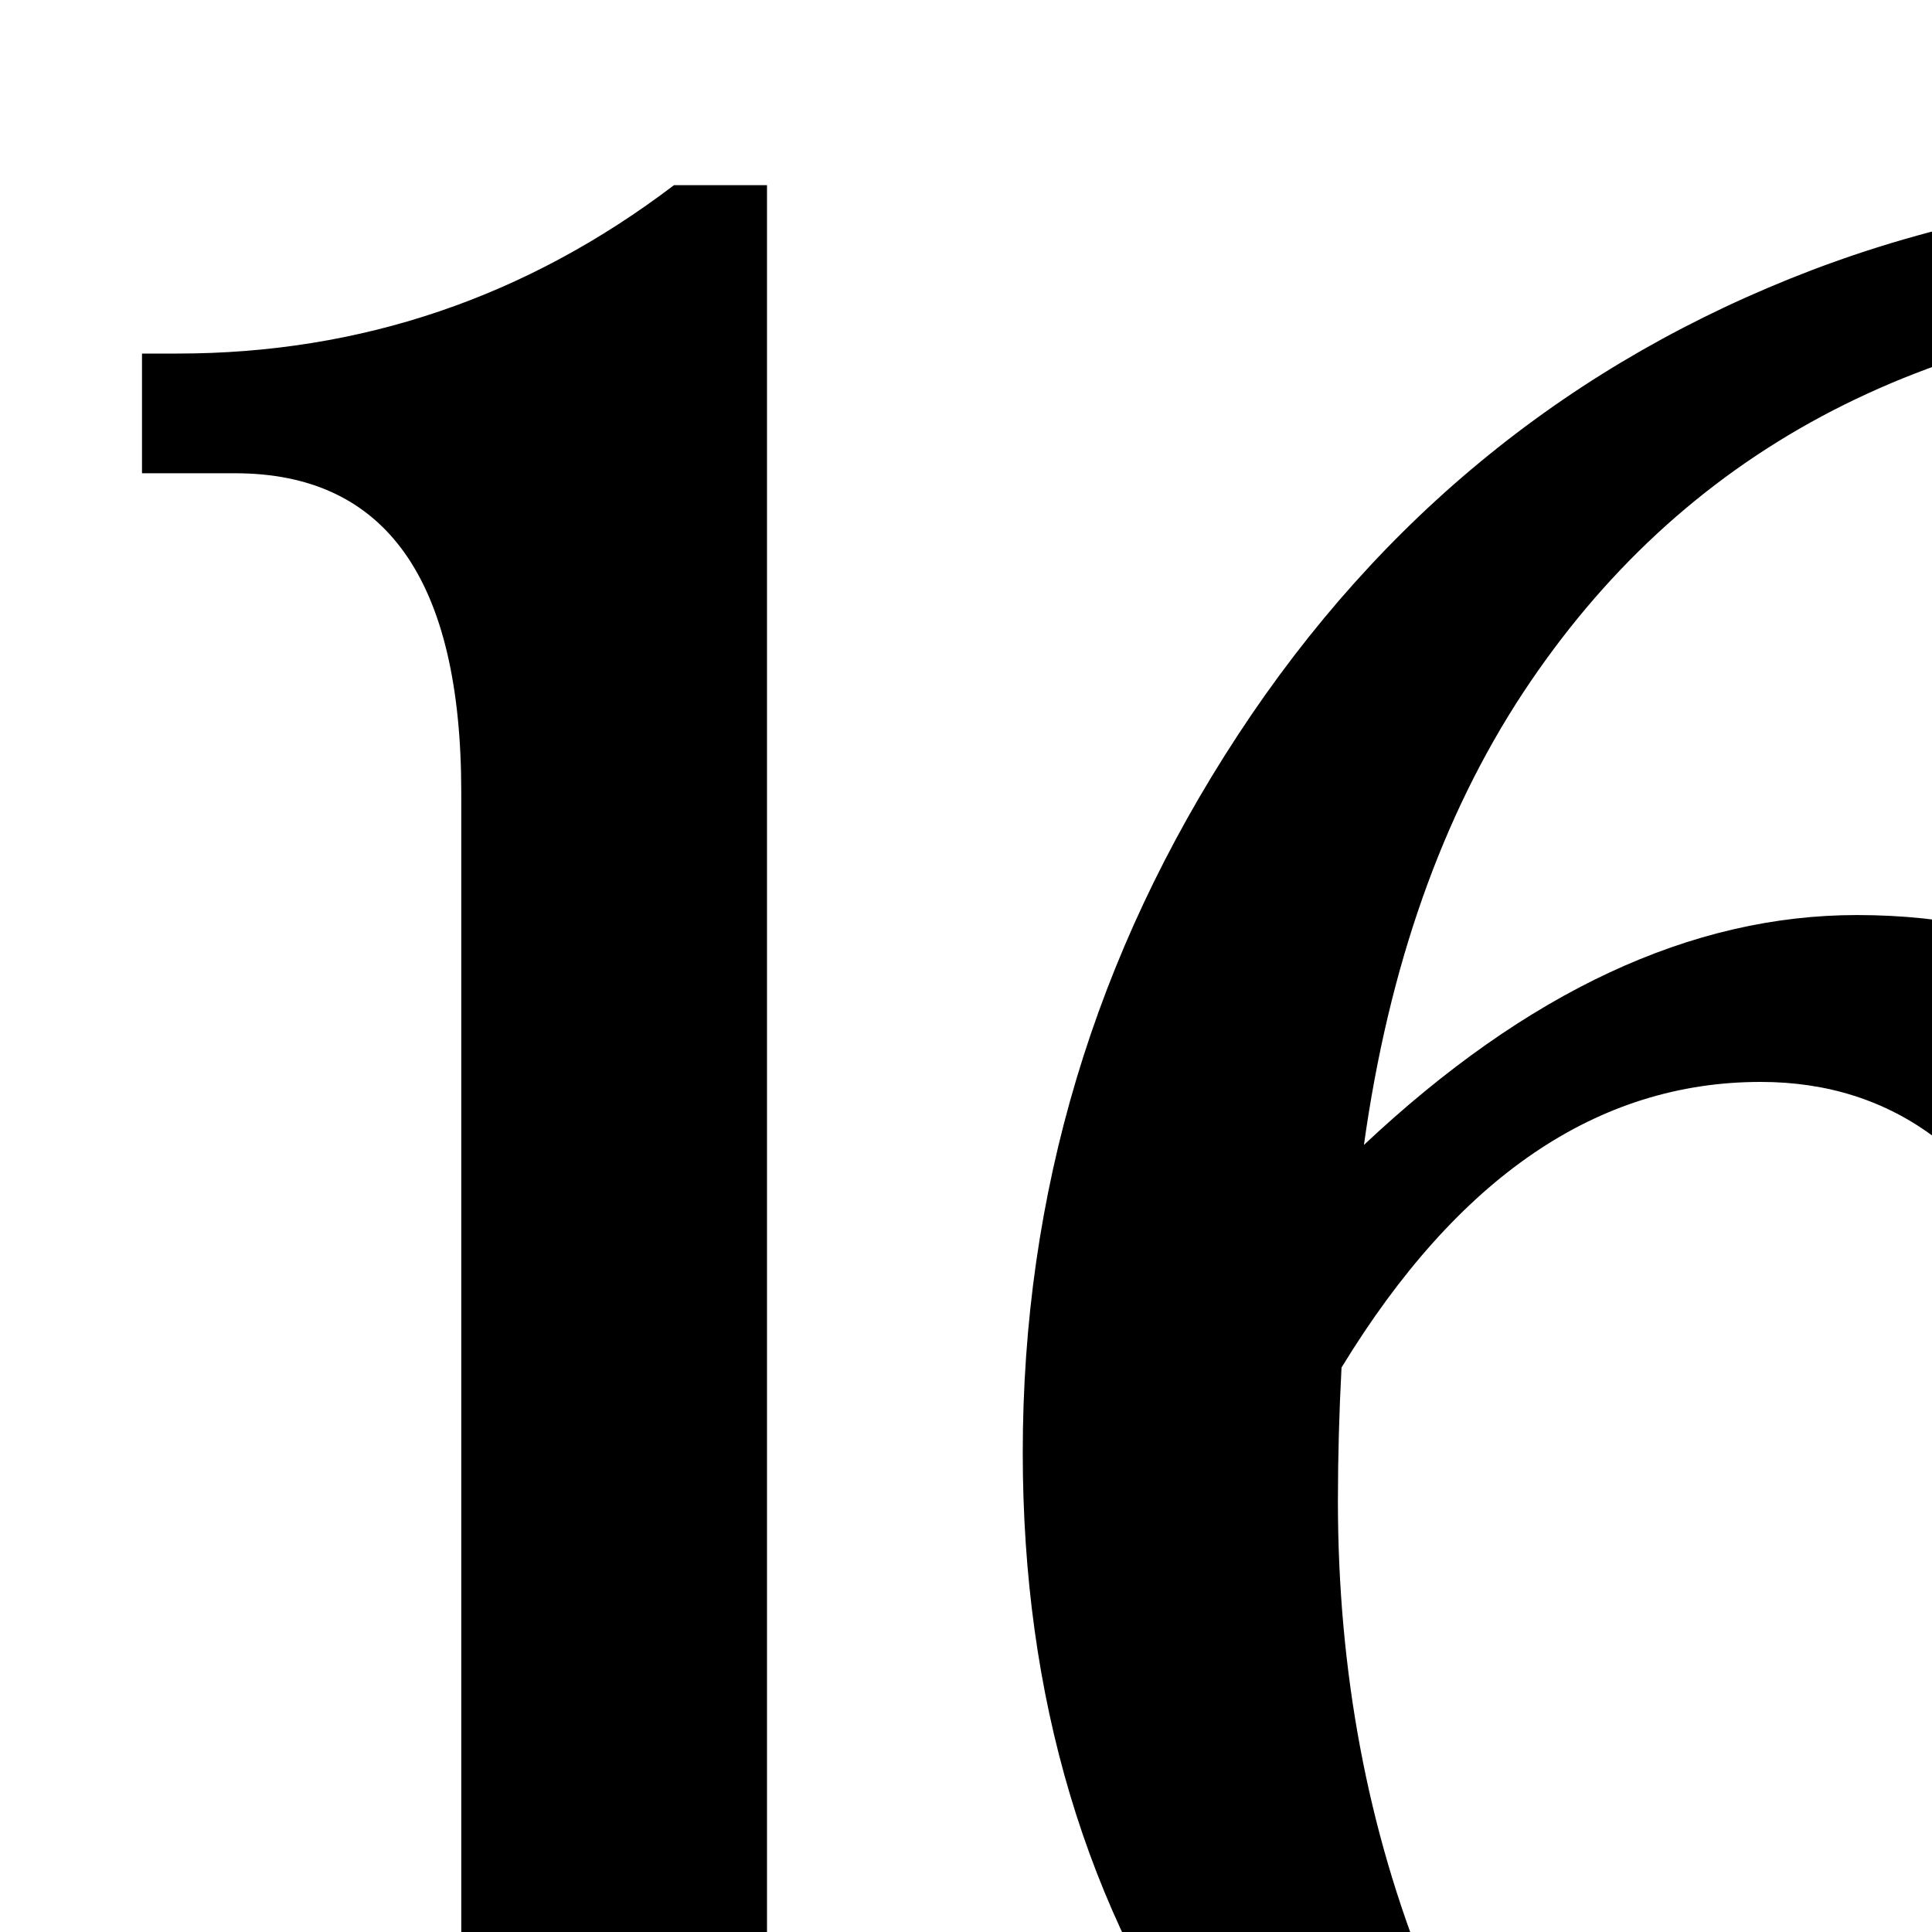
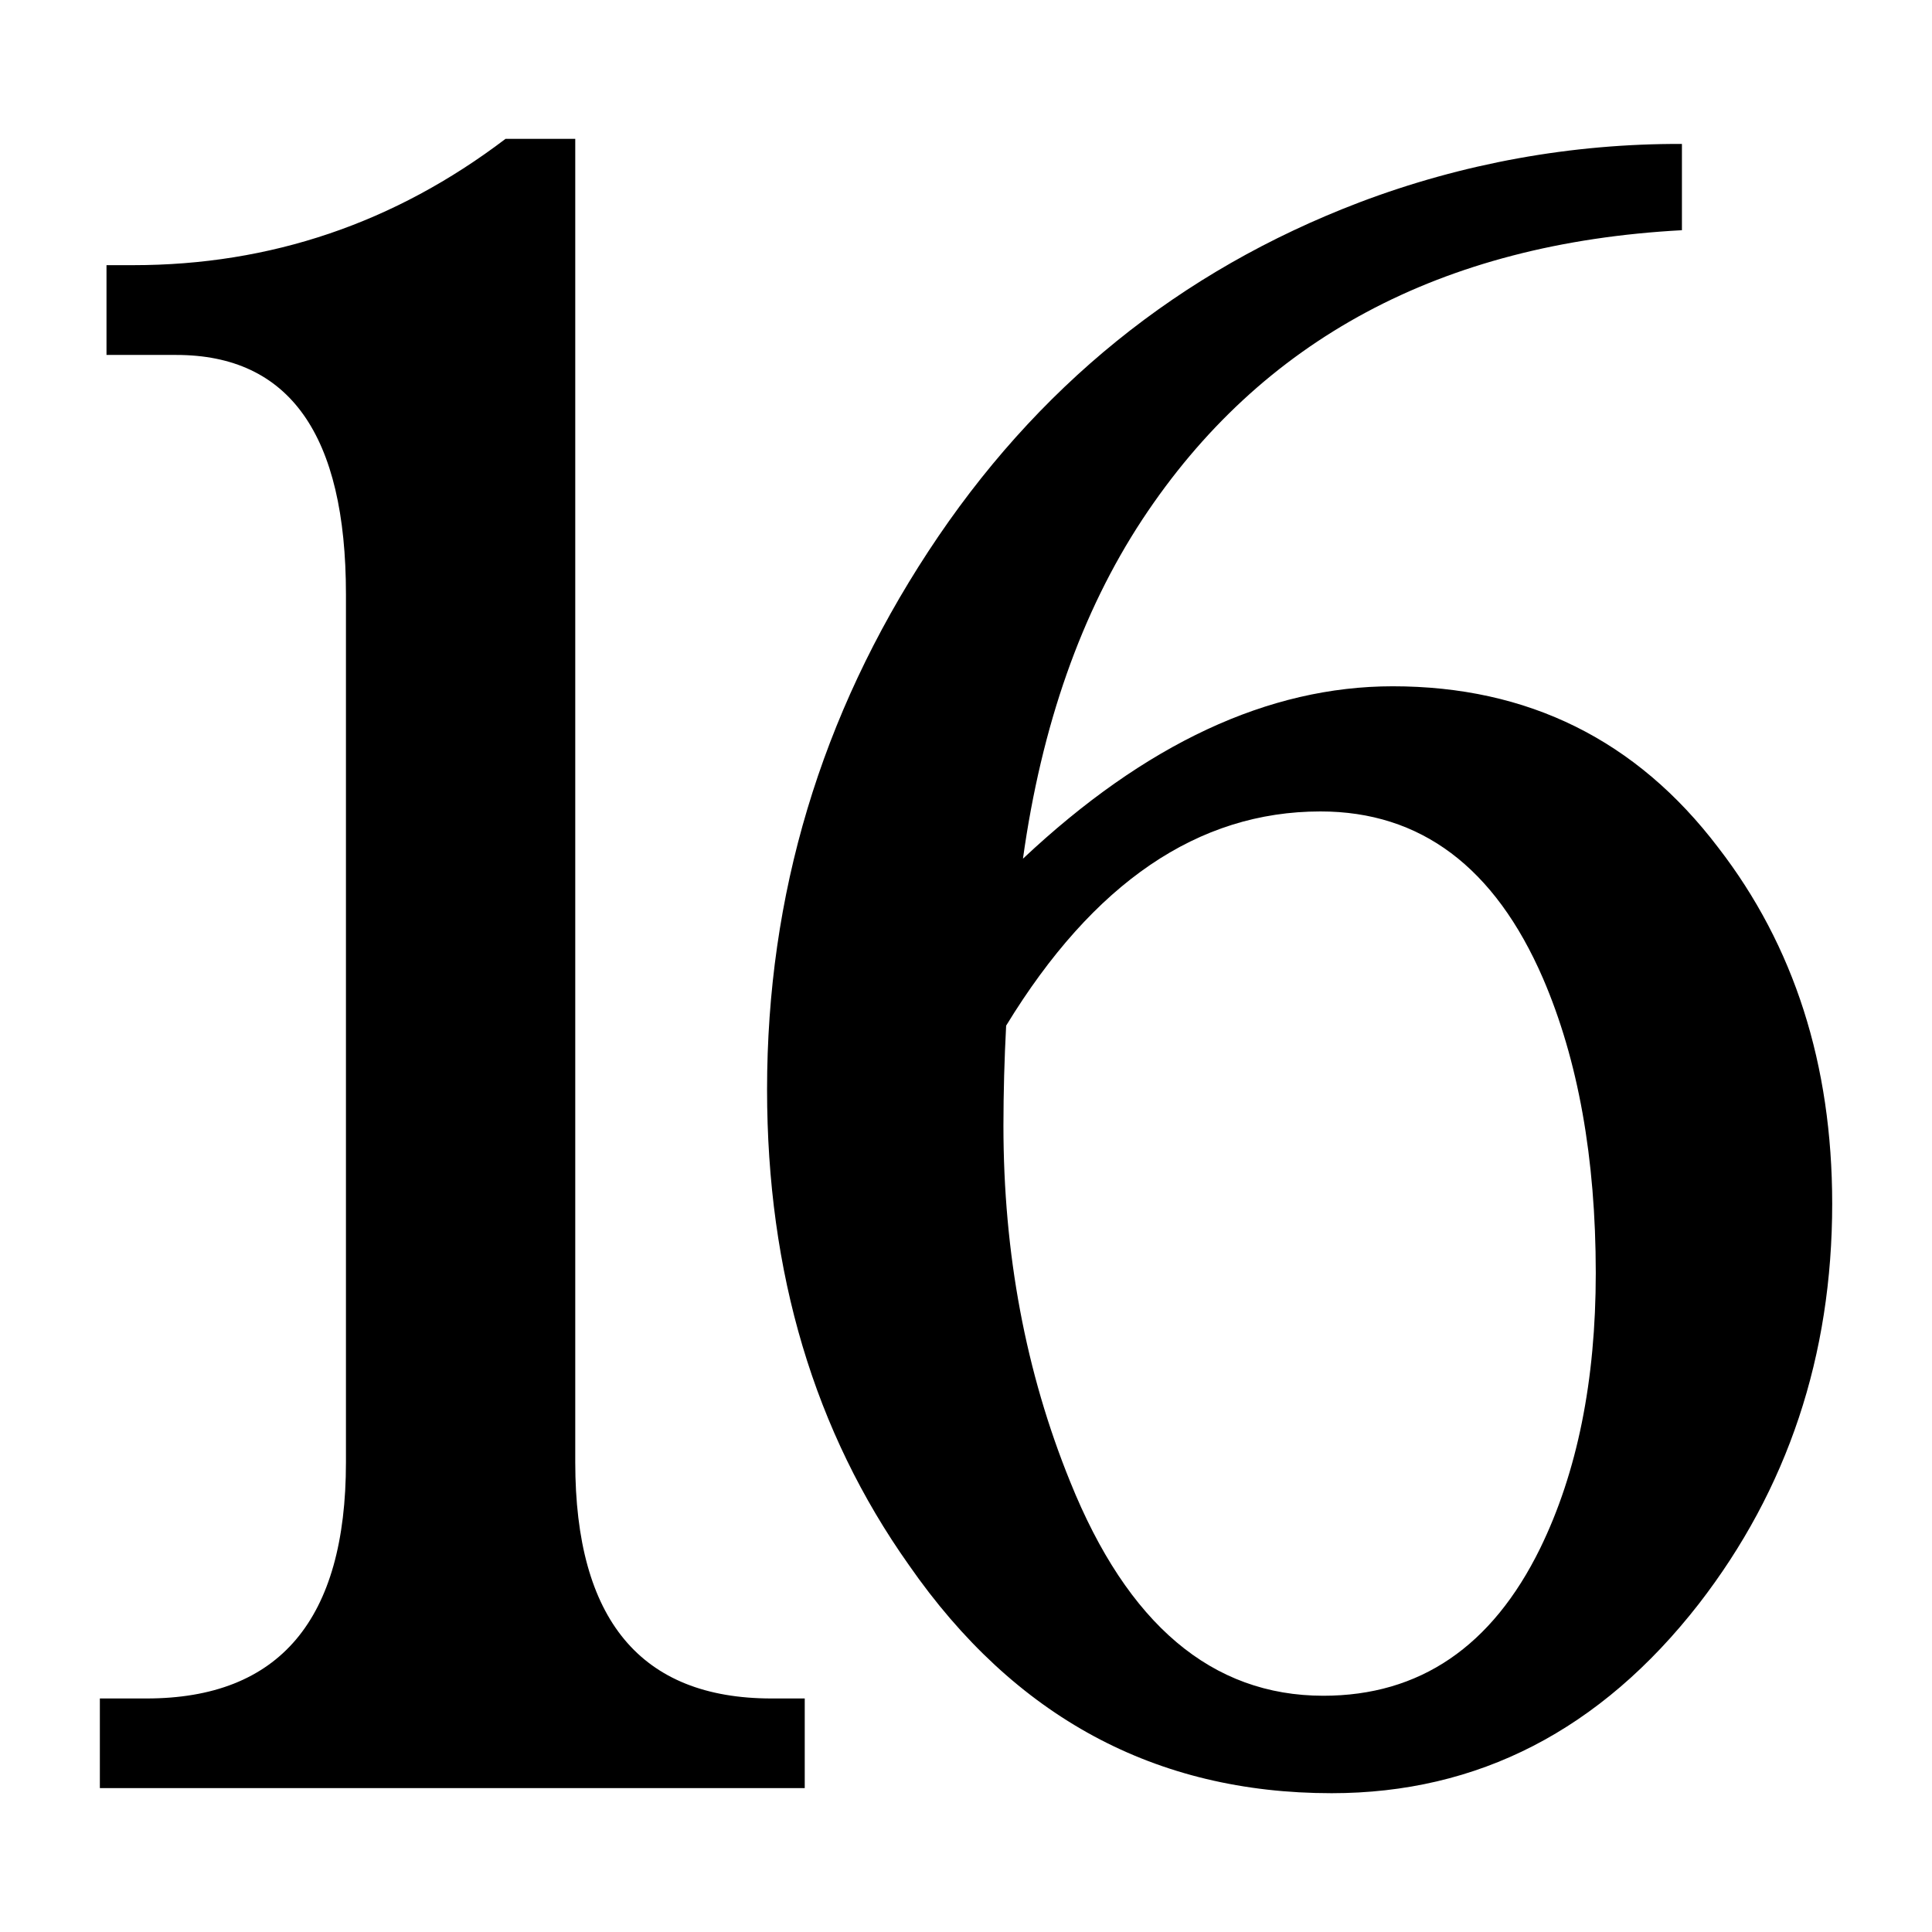
- <svg xmlns="http://www.w3.org/2000/svg" width="100%" height="100%" viewBox="0 0 24 24">
+ <svg xmlns="http://www.w3.org/2000/svg" width="100%" height="100%" viewBox="0 0 32 32">
  <path fill="currentColor" d="M9.528 2.3v21.921q.001 3.91 3.25 3.911h.551v1.485H1.654v-1.485h.771q3.305 0 3.305-3.911V9.844q0-3.965-2.81-3.965H1.764V4.392h.441q3.415 0 6.168-2.092H9.53zM16.943 14.223q3.038-2.856 6.125-2.856 3.362 0 5.391 2.671 1.887 2.441 1.888 5.897 0 3.778-2.211 6.633-2.442 3.133-6.08 3.133-4.377 0-7.001-3.778-2.35-3.317-2.35-7.878 0-4.835 2.671-8.912 2.67-4.076 7.138-5.78a14.9 14.9 0 0 1 5.344-.969v1.429q-5.988.322-8.937 4.791-1.516 2.304-1.978 5.621zm-.278 2.763a32 32 0 0 0-.045 1.658q0 3.177 1.105 5.897 1.427 3.545 4.193 3.546 2.394 0 3.592-2.442.921-1.887.921-4.56-.001-2.854-.875-4.882-1.198-2.763-3.685-2.763-3.04 0-5.205 3.546z" />
</svg>
